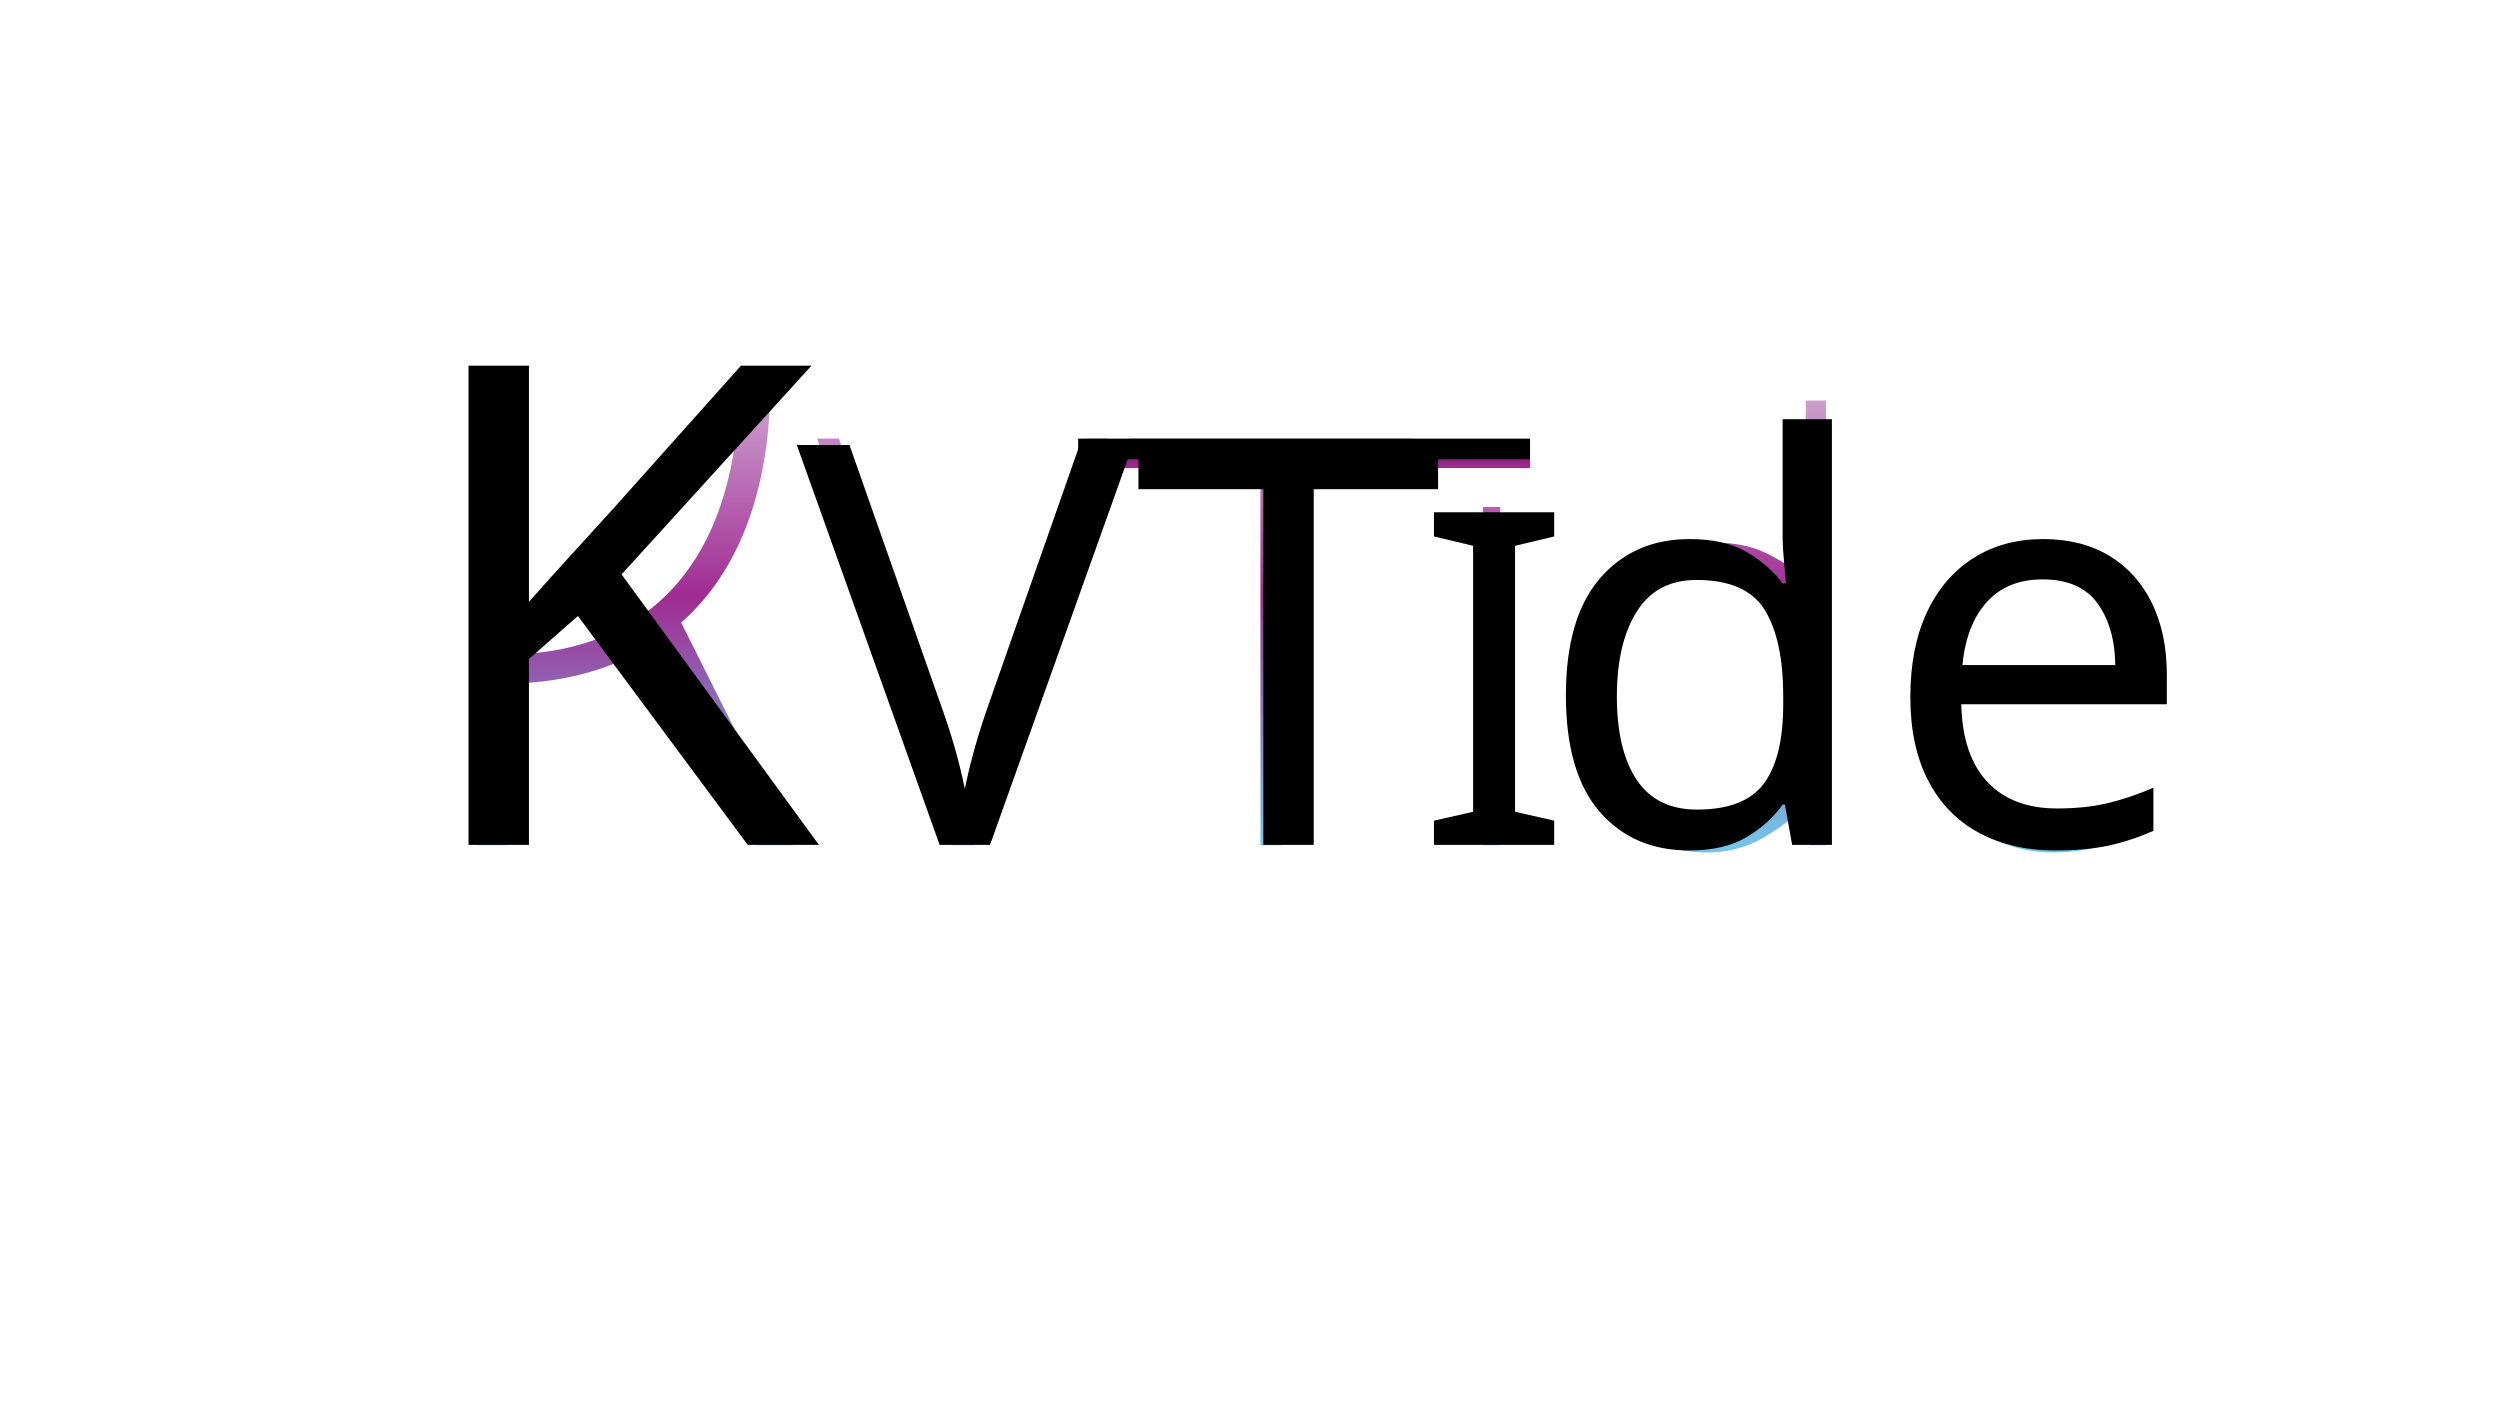
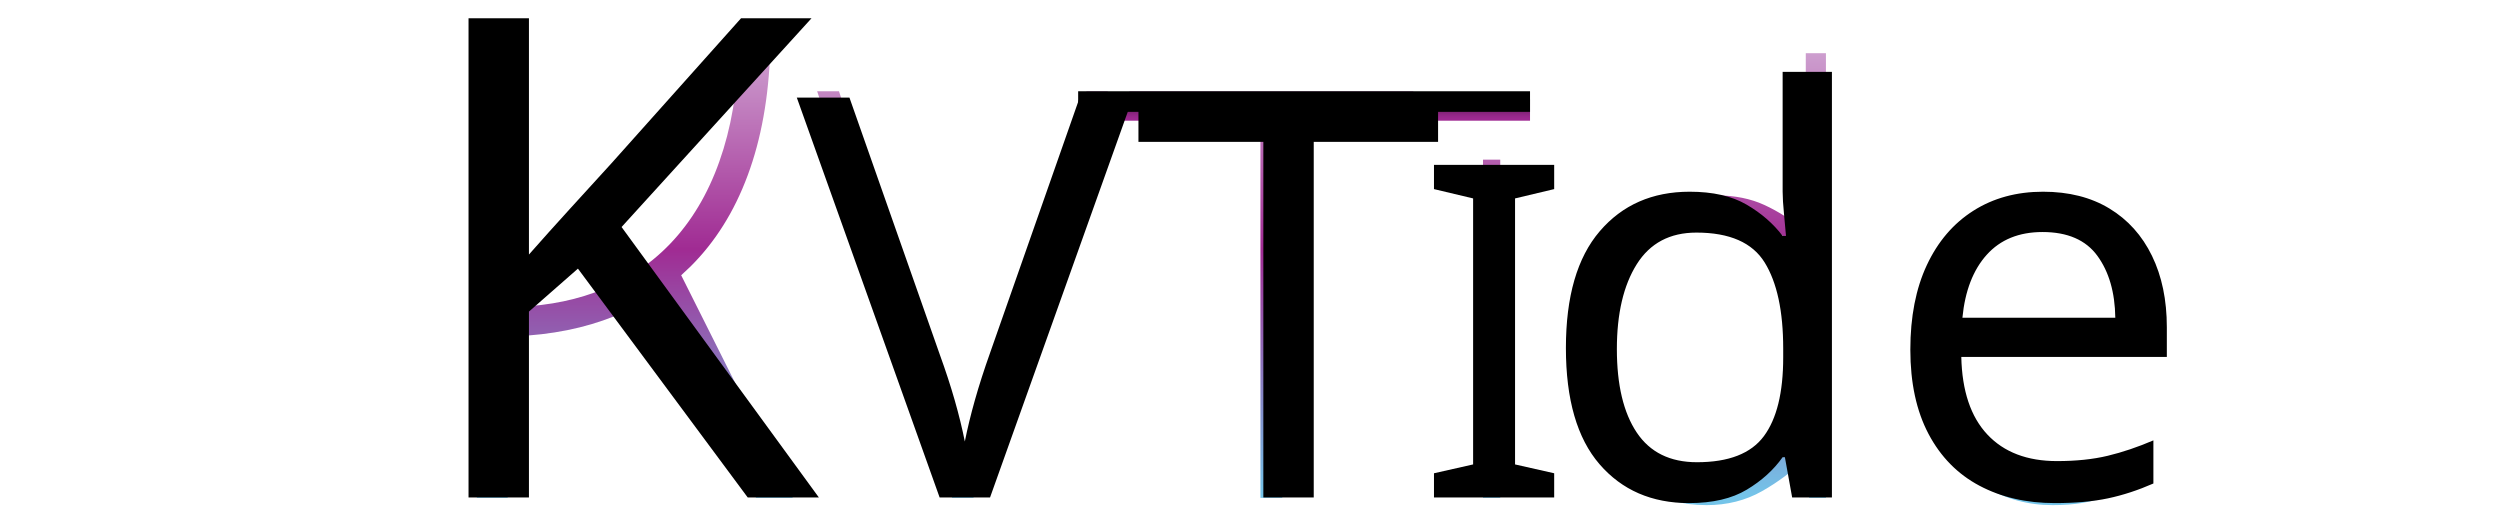
- <svg xmlns="http://www.w3.org/2000/svg" width="3397" height="1917" xml:space="preserve" overflow="hidden">
+ <svg xmlns="http://www.w3.org/2000/svg" width="3397" height="710" xml:space="preserve" overflow="hidden" viewBox="0 472 3397 710">
  <defs>
    <linearGradient x1="1990.5" y1="387" x2="1990.5" y2="416" gradientUnits="userSpaceOnUse" spreadMethod="reflect" id="fill0">
      <stop offset="0" />
      <stop offset="0.006" stop-color="#010001" />
      <stop offset="0.013" stop-color="#030103" />
      <stop offset="0.019" stop-color="#050105" />
      <stop offset="0.025" stop-color="#070206" />
      <stop offset="0.031" stop-color="#090208" />
      <stop offset="0.038" stop-color="#0B020A" />
      <stop offset="0.044" stop-color="#0C030B" />
      <stop offset="0.05" stop-color="#0E030D" />
      <stop offset="0.057" stop-color="#10040F" />
      <stop offset="0.063" stop-color="#120410" />
      <stop offset="0.069" stop-color="#140512" />
      <stop offset="0.075" stop-color="#150514" />
      <stop offset="0.082" stop-color="#170615" />
      <stop offset="0.088" stop-color="#190617" />
      <stop offset="0.094" stop-color="#1B0718" />
      <stop offset="0.101" stop-color="#1C071A" />
      <stop offset="0.107" stop-color="#1E081C" />
      <stop offset="0.113" stop-color="#20081D" />
      <stop offset="0.119" stop-color="#21091F" />
      <stop offset="0.126" stop-color="#230920" />
      <stop offset="0.132" stop-color="#250A22" />
      <stop offset="0.138" stop-color="#260A23" />
      <stop offset="0.145" stop-color="#280A25" />
      <stop offset="0.151" stop-color="#2A0B26" />
      <stop offset="0.157" stop-color="#2B0B28" />
      <stop offset="0.164" stop-color="#2D0C29" />
      <stop offset="0.17" stop-color="#2F0C2B" />
      <stop offset="0.176" stop-color="#300D2C" />
      <stop offset="0.182" stop-color="#320D2E" />
      <stop offset="0.189" stop-color="#330D2F" />
      <stop offset="0.195" stop-color="#350E31" />
      <stop offset="0.201" stop-color="#370E32" />
      <stop offset="0.208" stop-color="#380F33" />
      <stop offset="0.214" stop-color="#3A0F35" />
      <stop offset="0.22" stop-color="#3B1036" />
      <stop offset="0.226" stop-color="#3D1038" />
      <stop offset="0.233" stop-color="#3E1039" />
      <stop offset="0.239" stop-color="#40113A" />
      <stop offset="0.245" stop-color="#41113C" />
      <stop offset="0.252" stop-color="#43123D" />
      <stop offset="0.258" stop-color="#44123E" />
      <stop offset="0.264" stop-color="#451240" />
      <stop offset="0.27" stop-color="#471341" />
      <stop offset="0.277" stop-color="#481342" />
      <stop offset="0.283" stop-color="#4A1344" />
      <stop offset="0.289" stop-color="#4B1445" />
      <stop offset="0.296" stop-color="#4D1446" />
      <stop offset="0.302" stop-color="#4E1548" />
      <stop offset="0.308" stop-color="#4F1549" />
      <stop offset="0.314" stop-color="#51154A" />
      <stop offset="0.321" stop-color="#52164B" />
      <stop offset="0.327" stop-color="#53164D" />
      <stop offset="0.333" stop-color="#55164E" />
      <stop offset="0.34" stop-color="#56174F" />
      <stop offset="0.346" stop-color="#571750" />
      <stop offset="0.352" stop-color="#591751" />
      <stop offset="0.358" stop-color="#5A1853" />
      <stop offset="0.365" stop-color="#5B1854" />
      <stop offset="0.371" stop-color="#5C1855" />
      <stop offset="0.377" stop-color="#5E1956" />
      <stop offset="0.384" stop-color="#5F1957" />
      <stop offset="0.39" stop-color="#601958" />
      <stop offset="0.396" stop-color="#611A59" />
      <stop offset="0.403" stop-color="#631A5B" />
      <stop offset="0.409" stop-color="#641A5C" />
      <stop offset="0.415" stop-color="#651B5D" />
      <stop offset="0.421" stop-color="#661B5E" />
      <stop offset="0.428" stop-color="#671B5F" />
      <stop offset="0.434" stop-color="#681C60" />
      <stop offset="0.44" stop-color="#6A1C61" />
      <stop offset="0.447" stop-color="#6B1C62" />
      <stop offset="0.453" stop-color="#6C1D63" />
      <stop offset="0.459" stop-color="#6D1D64" />
      <stop offset="0.465" stop-color="#6E1D65" />
      <stop offset="0.472" stop-color="#6F1E66" />
      <stop offset="0.478" stop-color="#701E67" />
      <stop offset="0.484" stop-color="#711E68" />
      <stop offset="0.491" stop-color="#721E69" />
      <stop offset="0.497" stop-color="#731F6A" />
      <stop offset="0.503" stop-color="#741F6B" />
      <stop offset="0.509" stop-color="#751F6C" />
      <stop offset="0.516" stop-color="#761F6D" />
      <stop offset="0.522" stop-color="#77206E" />
      <stop offset="0.528" stop-color="#78206F" />
      <stop offset="0.535" stop-color="#79206F" />
      <stop offset="0.541" stop-color="#7A2170" />
      <stop offset="0.547" stop-color="#7B2171" />
      <stop offset="0.553" stop-color="#7C2172" />
      <stop offset="0.56" stop-color="#7D2173" />
      <stop offset="0.566" stop-color="#7E2274" />
      <stop offset="0.572" stop-color="#7F2275" />
      <stop offset="0.579" stop-color="#802275" />
      <stop offset="0.585" stop-color="#812276" />
      <stop offset="0.591" stop-color="#822277" />
      <stop offset="0.597" stop-color="#822378" />
      <stop offset="0.604" stop-color="#832379" />
      <stop offset="0.61" stop-color="#842379" />
      <stop offset="0.616" stop-color="#85237A" />
      <stop offset="0.623" stop-color="#86247B" />
      <stop offset="0.629" stop-color="#87247C" />
      <stop offset="0.635" stop-color="#87247C" />
      <stop offset="0.642" stop-color="#88247D" />
      <stop offset="0.648" stop-color="#89247E" />
      <stop offset="0.654" stop-color="#8A257E" />
      <stop offset="0.66" stop-color="#8A257F" />
      <stop offset="0.667" stop-color="#8B2580" />
      <stop offset="0.673" stop-color="#8C2580" />
      <stop offset="0.679" stop-color="#8D2581" />
      <stop offset="0.686" stop-color="#8D2682" />
      <stop offset="0.692" stop-color="#8E2682" />
      <stop offset="0.698" stop-color="#8F2683" />
      <stop offset="0.704" stop-color="#8F2684" />
      <stop offset="0.711" stop-color="#902684" />
      <stop offset="0.717" stop-color="#902685" />
      <stop offset="0.723" stop-color="#912785" />
      <stop offset="0.73" stop-color="#922786" />
      <stop offset="0.736" stop-color="#922786" />
      <stop offset="0.742" stop-color="#932787" />
      <stop offset="0.748" stop-color="#932787" />
      <stop offset="0.755" stop-color="#942788" />
      <stop offset="0.761" stop-color="#952888" />
      <stop offset="0.767" stop-color="#952889" />
      <stop offset="0.774" stop-color="#962889" />
      <stop offset="0.78" stop-color="#96288A" />
      <stop offset="0.786" stop-color="#97288A" />
      <stop offset="0.792" stop-color="#97288B" />
      <stop offset="0.799" stop-color="#98288B" />
      <stop offset="0.805" stop-color="#98288C" />
      <stop offset="0.811" stop-color="#98298C" />
      <stop offset="0.818" stop-color="#99298C" />
      <stop offset="0.824" stop-color="#99298D" />
      <stop offset="0.83" stop-color="#9A298D" />
      <stop offset="0.836" stop-color="#9A298E" />
      <stop offset="0.843" stop-color="#9B298E" />
      <stop offset="0.849" stop-color="#9B298E" />
      <stop offset="0.855" stop-color="#9B298F" />
      <stop offset="0.862" stop-color="#9C298F" />
      <stop offset="0.868" stop-color="#9C2A8F" />
      <stop offset="0.874" stop-color="#9C2A8F" />
      <stop offset="0.881" stop-color="#9D2A90" />
      <stop offset="0.887" stop-color="#9D2A90" />
      <stop offset="0.893" stop-color="#9D2A90" />
      <stop offset="0.899" stop-color="#9D2A91" />
      <stop offset="0.906" stop-color="#9E2A91" />
      <stop offset="0.912" stop-color="#9E2A91" />
      <stop offset="0.918" stop-color="#9E2A91" />
      <stop offset="0.925" stop-color="#9E2A91" />
      <stop offset="0.931" stop-color="#9E2A92" />
      <stop offset="0.937" stop-color="#9F2A92" />
      <stop offset="0.943" stop-color="#9F2A92" />
      <stop offset="0.95" stop-color="#9F2A92" />
      <stop offset="0.956" stop-color="#9F2A92" />
      <stop offset="0.962" stop-color="#9F2A92" />
      <stop offset="0.969" stop-color="#9F2A92" />
      <stop offset="0.975" stop-color="#9F2A92" />
      <stop offset="0.981" stop-color="#9F2A92" />
      <stop offset="0.987" stop-color="#9F2A92" />
      <stop offset="0.994" stop-color="#9F2A92" />
      <stop offset="1" stop-color="#A02B93" />
    </linearGradient>
    <linearGradient x1="1979.16" y1="115.489" x2="1979.16" y2="1209.99" gradientUnits="userSpaceOnUse" spreadMethod="reflect" id="fill1">
      <stop offset="0" stop-color="#F0F8FD" />
      <stop offset="0.434" stop-color="#A02B93" />
      <stop offset="0.74" stop-color="#74C4E9" />
      <stop offset="0.83" stop-color="#74C4E9" />
      <stop offset="1" stop-color="#A2D8F0" />
    </linearGradient>
    <linearGradient x1="1979.16" y1="115.489" x2="1979.16" y2="1209.99" gradientUnits="userSpaceOnUse" spreadMethod="reflect" id="fill2">
      <stop offset="0" stop-color="#F0F8FD" />
      <stop offset="0.434" stop-color="#A02B93" />
      <stop offset="0.74" stop-color="#74C4E9" />
      <stop offset="0.83" stop-color="#74C4E9" />
      <stop offset="1" stop-color="#A2D8F0" />
    </linearGradient>
    <linearGradient x1="1979.16" y1="115.489" x2="1979.16" y2="1209.99" gradientUnits="userSpaceOnUse" spreadMethod="reflect" id="fill3">
      <stop offset="0" stop-color="#F0F8FD" />
      <stop offset="0.434" stop-color="#A02B93" />
      <stop offset="0.74" stop-color="#74C4E9" />
      <stop offset="0.83" stop-color="#74C4E9" />
      <stop offset="1" stop-color="#A2D8F0" />
    </linearGradient>
    <linearGradient x1="1979.16" y1="115.489" x2="1979.16" y2="1209.99" gradientUnits="userSpaceOnUse" spreadMethod="reflect" id="fill4">
      <stop offset="0" stop-color="#F0F8FD" />
      <stop offset="0.434" stop-color="#A02B93" />
      <stop offset="0.74" stop-color="#74C4E9" />
      <stop offset="0.83" stop-color="#74C4E9" />
      <stop offset="1" stop-color="#A2D8F0" />
    </linearGradient>
    <linearGradient x1="1996.65" y1="323.922" x2="1973.35" y2="456.078" gradientUnits="userSpaceOnUse" spreadMethod="reflect" id="fill5">
      <stop offset="0" />
      <stop offset="1" />
    </linearGradient>
  </defs>
  <g transform="translate(-213 220)">
    <rect x="1689" y="387" width="603" height="29" fill="url(#fill0)" />
    <path d="M860.968 296.137 902.828 296.137 902.828 669.217 917.151 668.919C960.353 667.101 999.294 658.918 1033.97 644.371 1073.61 627.746 1107 603.477 1134.17 571.563 1161.33 539.649 1181.96 500.61 1196.07 454.446 1210.17 408.282 1217.22 355.512 1217.22 296.137L1259.97 296.137C1259.97 361.746 1251.8 420.157 1235.48 471.368 1219.15 522.578 1195.18 565.848 1163.56 601.176 1159.61 605.592 1155.54 609.876 1151.37 614.028L1138.59 626.02 1290.25 928.481 1240.37 928.481 1102.38 653.344 1096.01 657.501C1080.85 666.783 1064.7 674.875 1047.55 681.778 1007.55 697.883 962.432 706.943 912.2 708.956L902.828 709.141 902.828 928.481 860.968 928.481Z" fill="url(#fill1)" fill-rule="evenodd" />
    <text fill="#000000" fill-opacity="0" font-family="Arial,Arial_MSFontService,sans-serif" font-size="632.344" x="860.968" y="849.438">K</text>
    <path d="M1747.61 375.995 2133.43 375.995 2133.43 401.108 1955.36 401.108 1955.36 928.481 1925.68 928.481 1925.68 401.108 1747.61 401.108ZM1323.34 375.995 1353.02 375.995 1459.56 706.269C1470.22 740.26 1479.98 771.334 1488.86 799.491 1497.74 827.648 1508.01 858.723 1519.68 892.714L1522.72 892.714C1534.39 858.723 1544.67 827.648 1553.54 799.491 1562.42 771.334 1572.44 740.26 1583.6 706.269L1689.38 375.995 1718.3 375.995 1535.66 928.481 1506.74 928.481Z" fill="url(#fill2)" fill-rule="evenodd" />
    <text fill="#000000" fill-opacity="0" font-family="Arial,Arial_MSFontService,sans-serif" font-size="552.486" x="1323.34" y="859.42">VT</text>
    <path d="M2228.11 468.923 2251.53 468.923 2251.53 928.481 2228.11 928.481Z" fill="url(#fill3)" fill-rule="evenodd" />
    <text fill="#000000" fill-opacity="0" font-family="Arial,Arial_MSFontService,sans-serif" font-size="459.558" x="2228.11" y="871.036">I</text>
    <path d="M2991.44 542.654C2967.6 542.654 2945.27 549.122 2924.47 562.059 2903.67 574.996 2886.42 593.514 2872.73 617.612 2859.03 641.711 2850.66 670.755 2847.61 704.747L3116.25 704.747C3116.25 650.462 3104.83 609.875 3082 582.987 3059.17 556.098 3028.98 542.654 2991.44 542.654ZM2544.17 542.654C2516.26 542.654 2491.02 551.025 2468.45 567.767 2445.87 584.509 2427.99 606.958 2414.8 635.115 2401.6 663.272 2395.01 694.6 2395.01 729.099 2395.01 765.627 2400.46 797.716 2411.37 825.365 2422.28 853.015 2438.13 874.577 2458.93 890.05 2479.73 905.524 2504.85 913.261 2534.27 913.261 2557.61 913.261 2580.06 907.173 2601.62 894.997 2623.18 882.821 2644.87 865.825 2666.69 844.01L2666.69 597.446C2644.87 577.66 2624.2 563.581 2604.66 555.21 2585.13 546.839 2564.97 542.654 2544.17 542.654ZM2991.44 517.541C3022.39 517.541 3049.15 524.644 3071.73 538.849 3094.3 553.054 3111.81 573.982 3124.24 601.631 3136.67 629.281 3142.88 662.892 3142.88 702.464 3142.88 706.522 3142.88 710.708 3142.88 715.02 3142.88 719.333 3142.37 724.279 3141.36 729.86L2847.61 729.86C2847.61 764.866 2854.08 796.194 2867.02 823.843 2879.96 851.493 2898.09 873.308 2921.43 889.289 2944.77 905.27 2972.16 913.261 3003.62 913.261 3026.45 913.261 3046.74 909.963 3064.5 903.368 3082.25 896.772 3098.74 887.894 3113.96 876.733L3126.14 900.324C3110.92 909.456 3093.92 918.08 3075.15 926.198 3056.38 934.315 3032.03 938.374 3002.1 938.374 2968.61 938.374 2937.92 930.003 2910.02 913.261 2882.11 896.519 2859.92 872.547 2843.43 841.346 2826.94 810.145 2818.7 772.729 2818.7 729.099 2818.7 696.122 2823.39 666.697 2832.77 640.823 2842.16 614.949 2855.1 592.753 2871.58 574.235 2888.07 555.718 2906.59 541.639 2927.14 532 2947.69 522.36 2969.12 517.541 2991.44 517.541ZM2666.69 324.247 2694.08 324.247 2694.08 928.481 2671.25 928.481 2667.45 875.211 2665.93 875.211C2649.18 891.953 2629.65 906.666 2607.33 919.349 2585.01 932.032 2559.89 938.374 2531.99 938.374 2498.51 938.374 2469.33 930.383 2444.47 914.402 2419.61 898.421 2400.34 874.83 2386.64 843.629 2372.94 812.428 2366.09 774.251 2366.09 729.099 2366.09 685.975 2374.34 648.56 2390.82 616.851 2407.31 585.143 2429.13 560.664 2456.27 543.415 2483.41 526.166 2513.22 517.541 2545.69 517.541 2570.04 517.541 2591.6 521.853 2610.37 530.478 2629.14 539.102 2648.68 551.532 2668.97 567.767L2666.69 492.428Z" fill="url(#fill4)" fill-rule="evenodd" />
    <text fill="#000000" fill-opacity="0" font-family="Arial,Arial_MSFontService,sans-serif" font-size="614.127" x="2366.09" y="861.608">de</text>
    <text font-family="Cascadia Code ExtraLight,Cascadia Code ExtraLight_MSFontService,sans-serif" font-weight="200" font-size="912" transform="matrix(1 0 0 1 761.178 928)">K</text>
    <text font-family="Noto Sans SC Thin,Noto Sans SC Thin_MSFontService,sans-serif" font-size="761" transform="matrix(1 0 0 1 1295.71 928)">VT</text>
    <text font-family="Noto Sans SC Thin,Noto Sans SC Thin_MSFontService,sans-serif" font-size="633" transform="matrix(1 0 0 1 2136.18 928)">I</text>
    <text font-family="Noto Sans SC Thin,Noto Sans SC Thin_MSFontService,sans-serif" font-size="761" transform="matrix(1 0 0 1 2298.89 928)">de</text>
    <rect x="1678" y="376" width="614" height="28" fill="url(#fill5)" />
  </g>
</svg>
